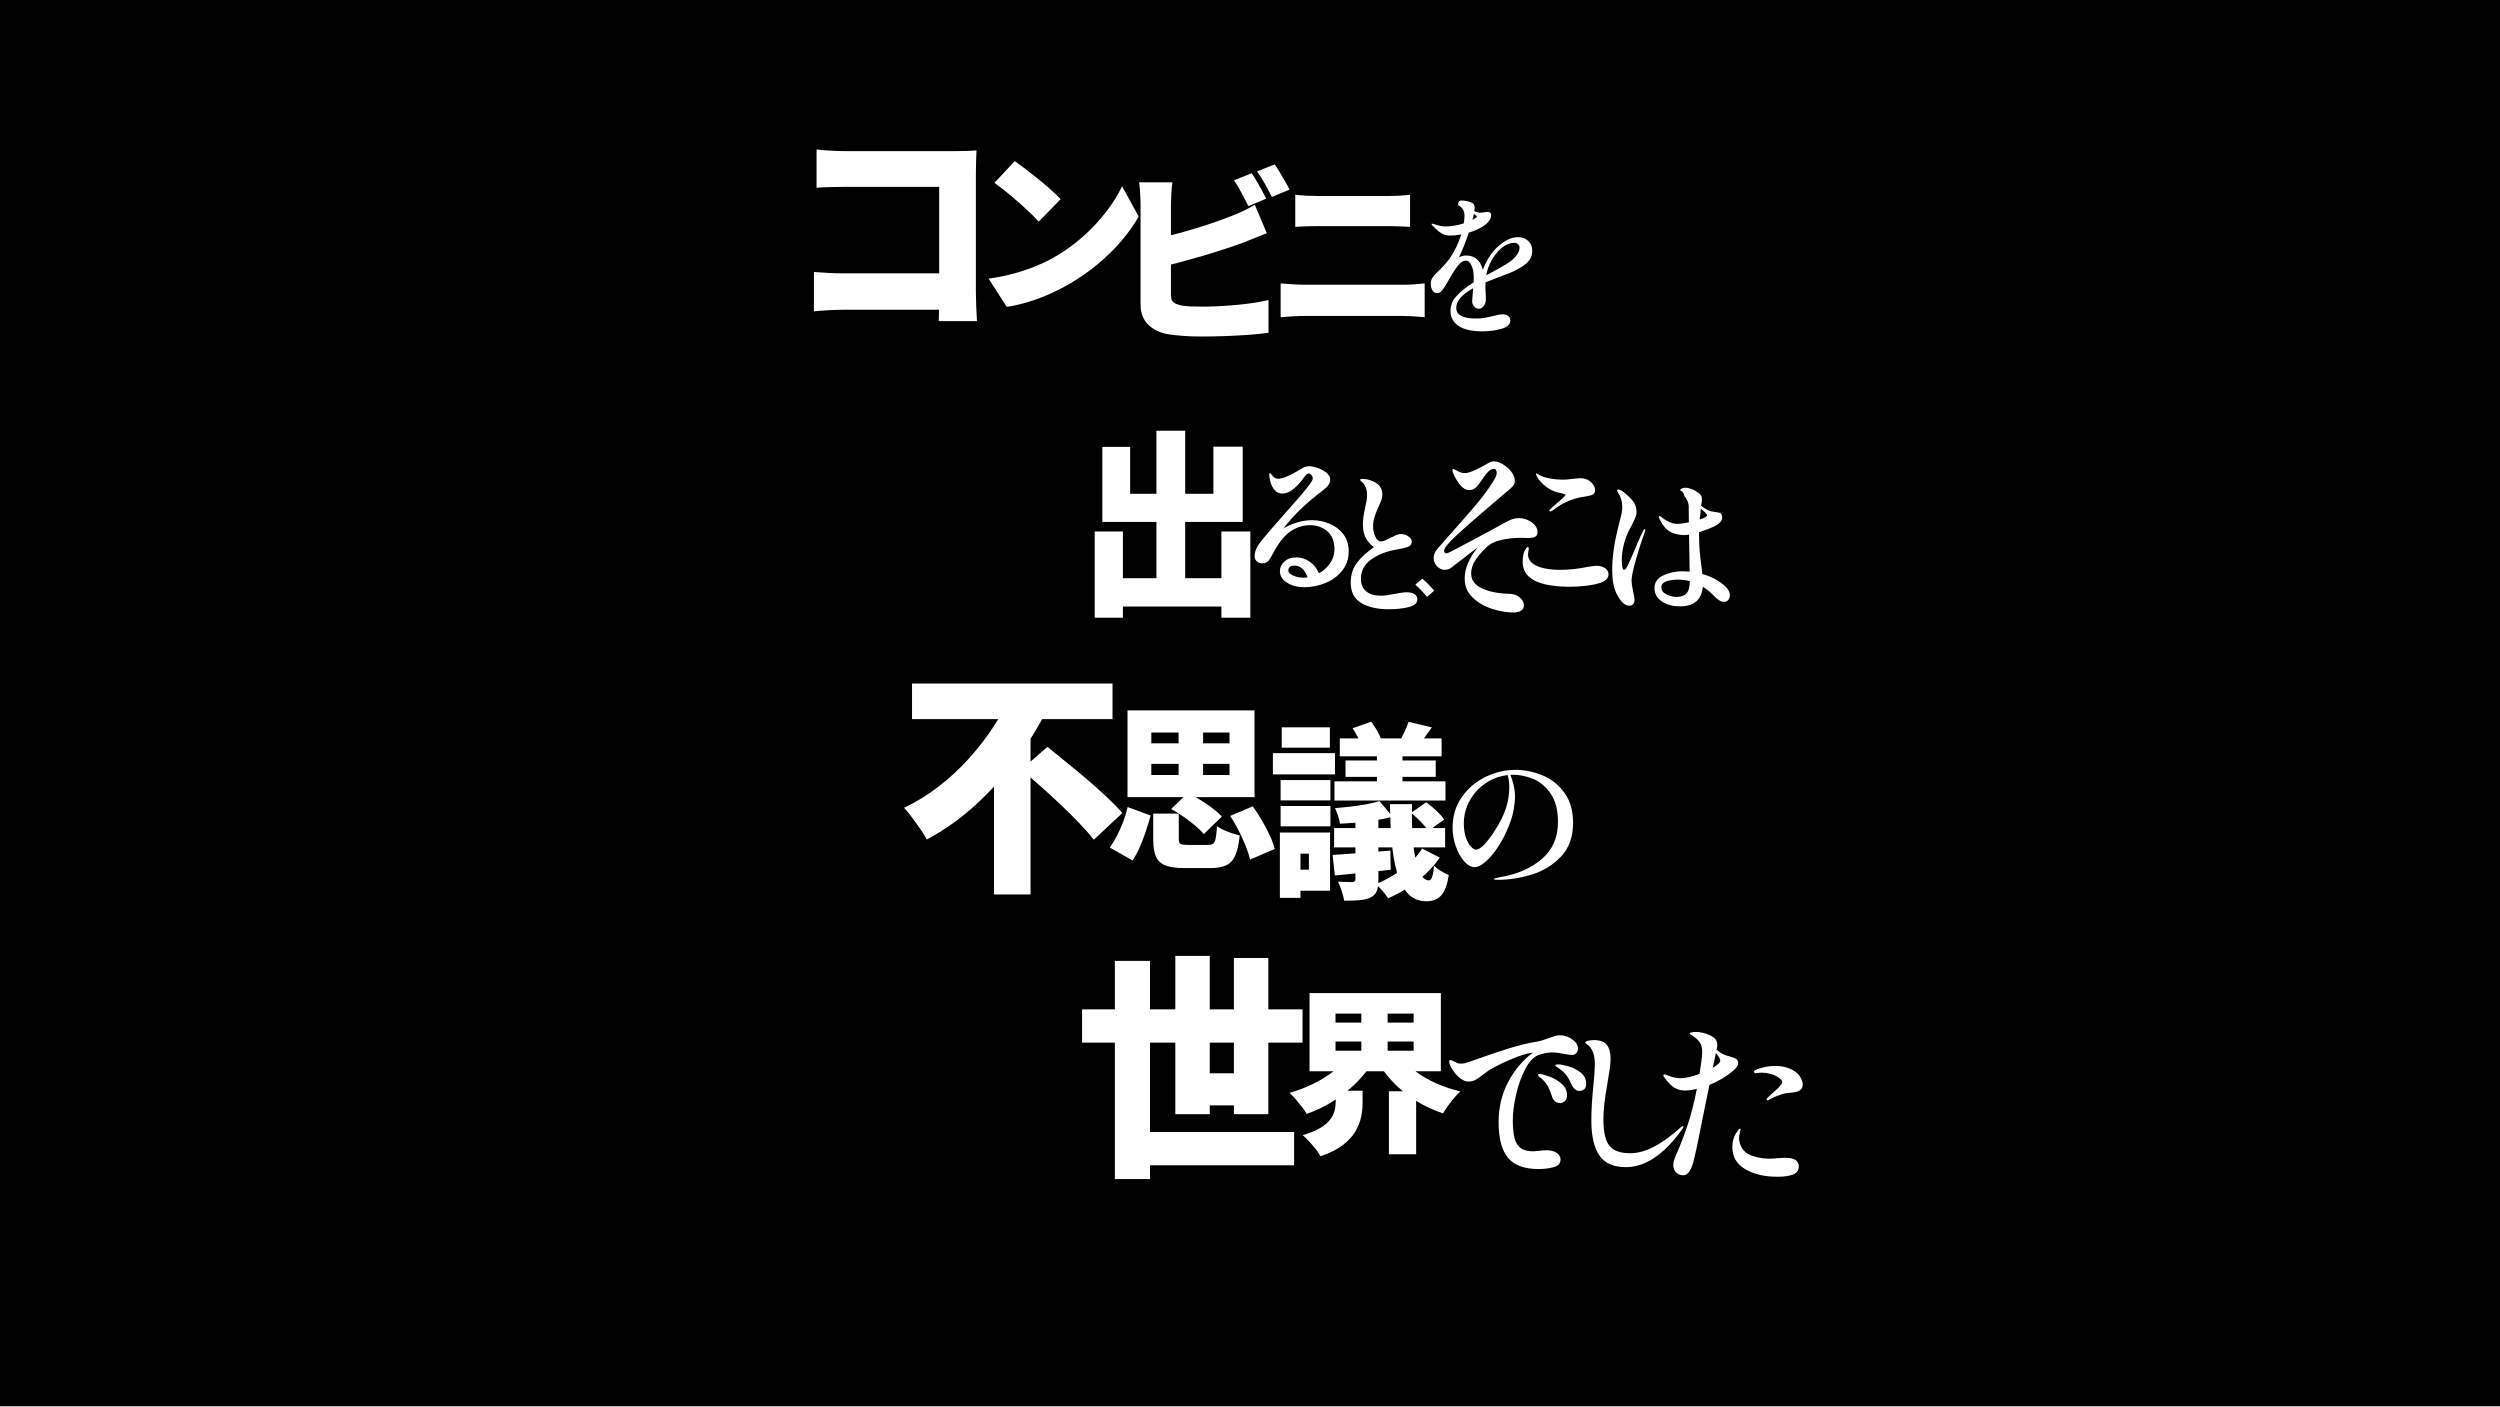
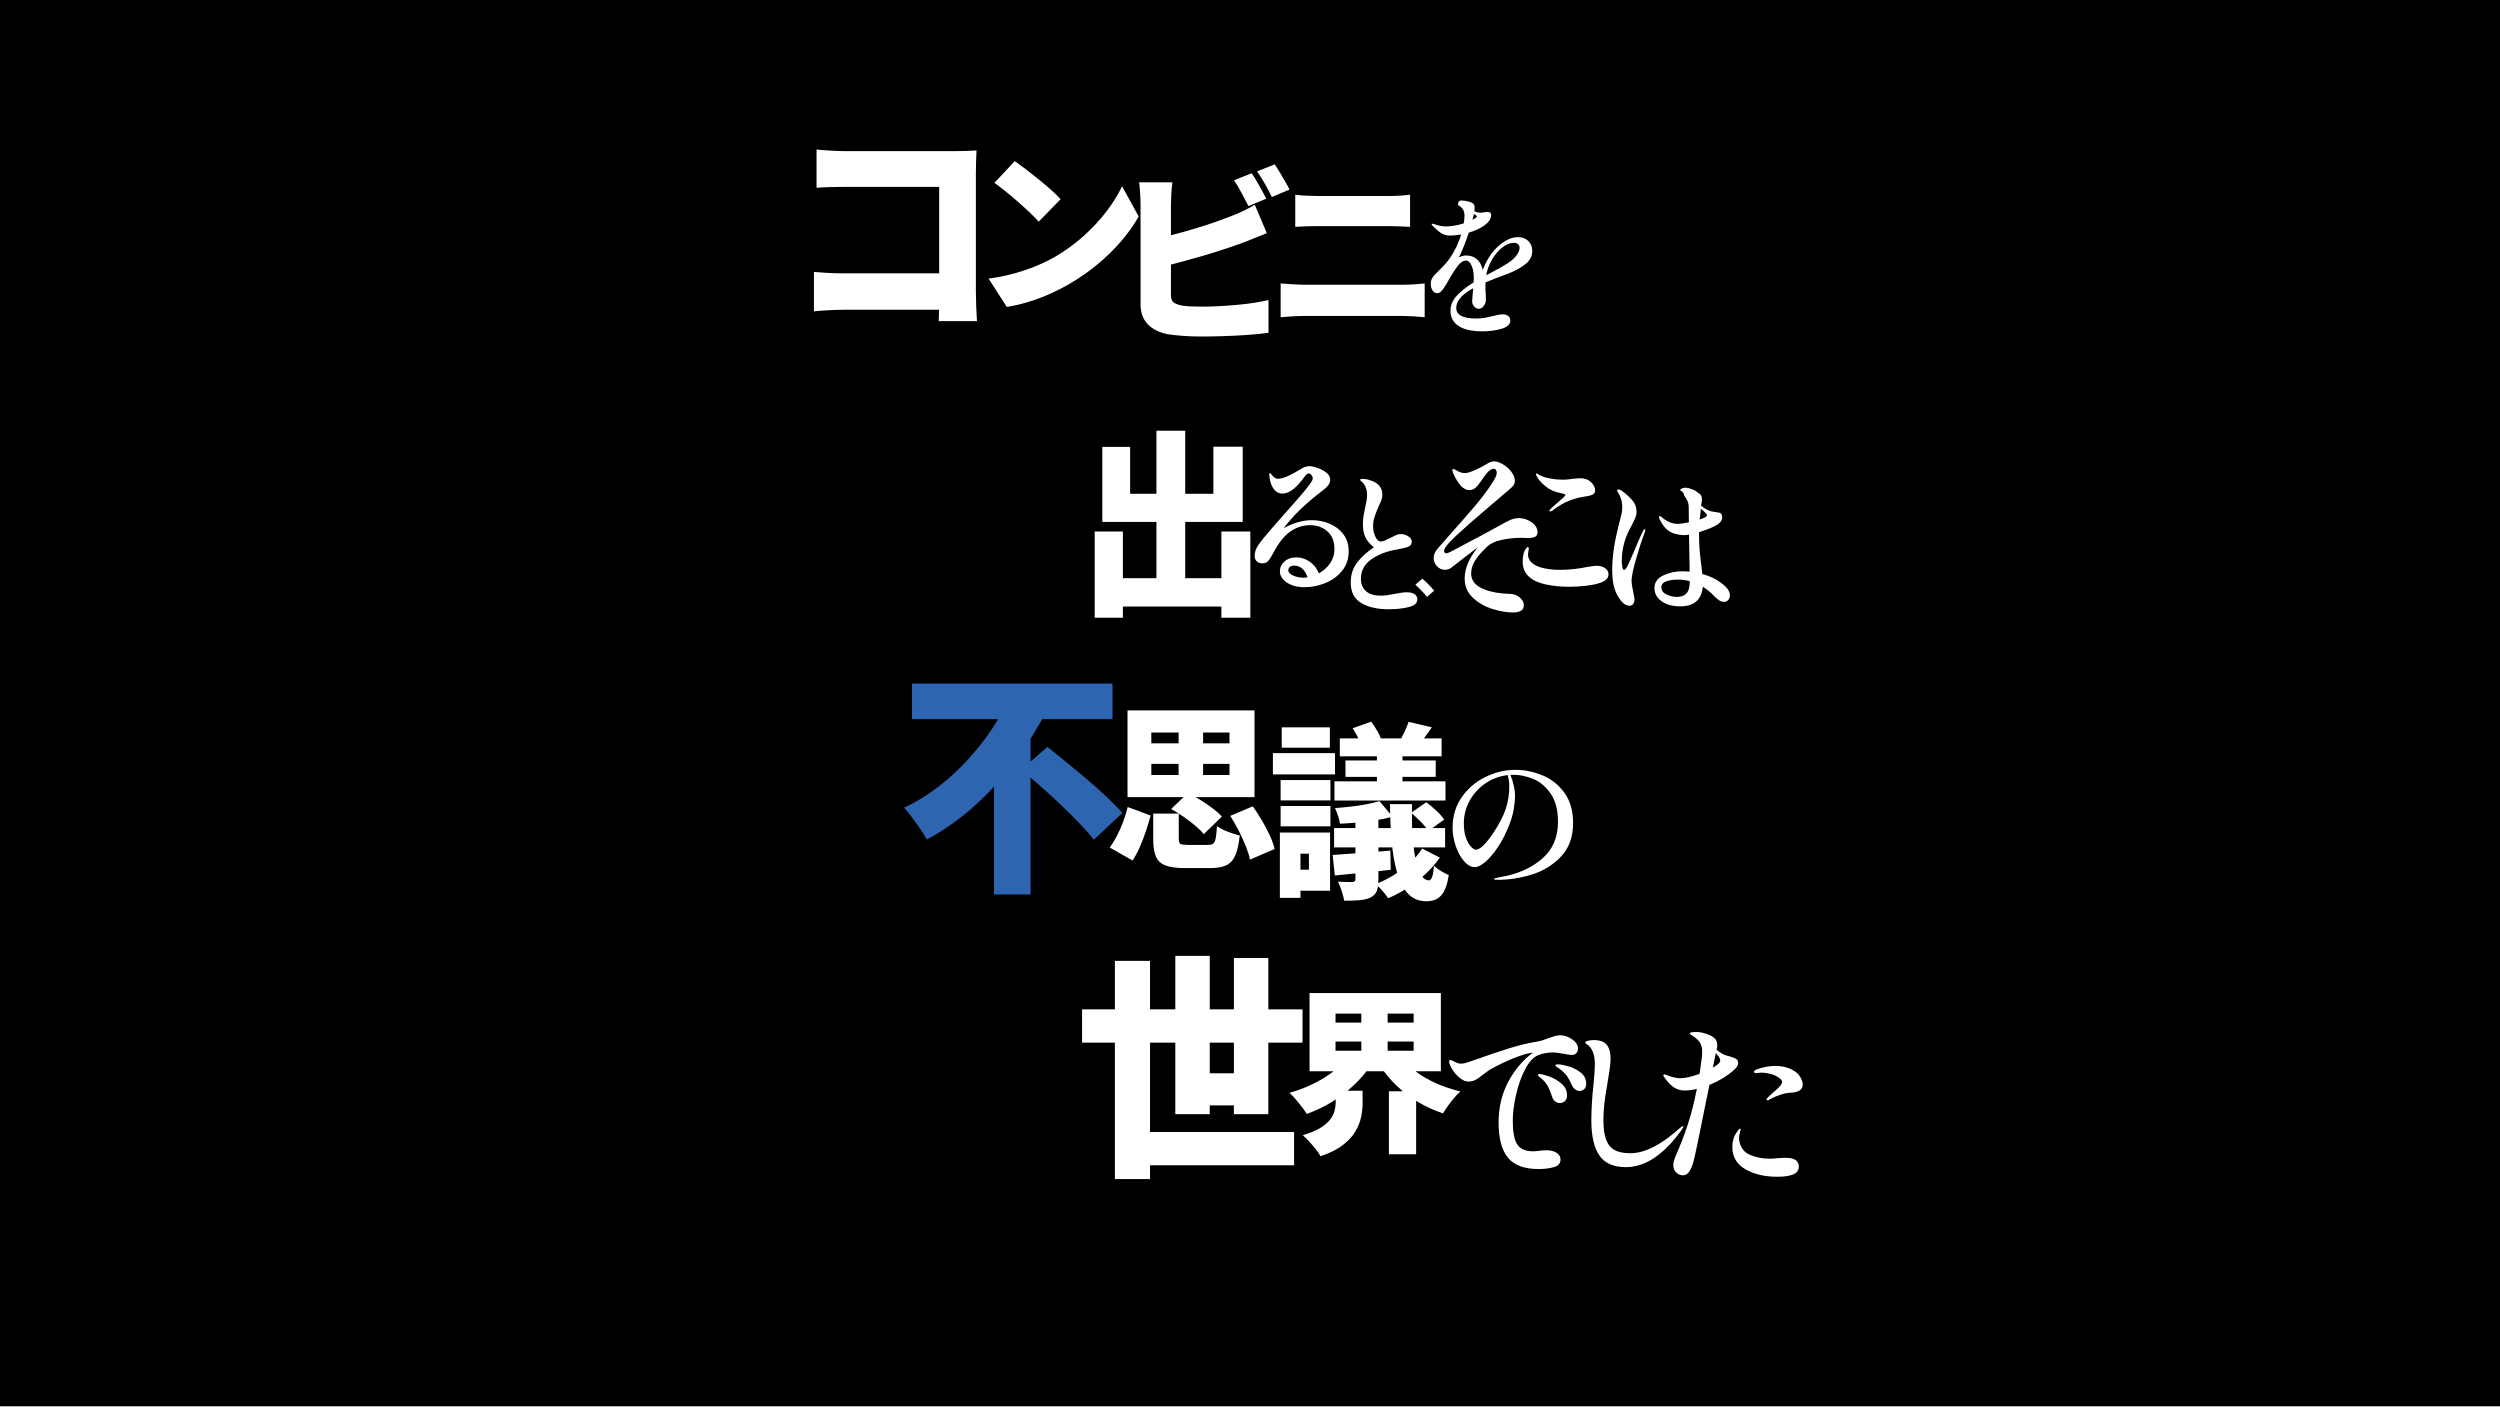
<svg xmlns="http://www.w3.org/2000/svg" width="1200" height="675" viewBox="0 0 1200 675">
  <rect width="100%" height="100%" fill="#000000" />
-   <path d="M148 724Q178 721 215.5 719.0Q253 717 280 717H790Q814 717 844.0 718.0Q874 719 885 720Q884 702 883.0 673.0Q882 644 882 619V100Q882 75 883.5 37.0Q885 -1 887 -30H711Q712 -1 712.5 26.0Q713 53 713 81V560H280Q246 560 208.5 559.0Q171 558 148 556ZM136 186Q165 184 199.0 182.0Q233 180 268 180H811V20H273Q245 20 204.0 18.0Q163 16 136 13Z" fill="#ffffff" transform="matrix(0.1041924 0 0 -0.1092436 376.5212 150.8695)" />
-   <path d="M249 776Q275 758 310.0 731.5Q345 705 382.5 674.5Q420 644 453.5 614.5Q487 585 509 561L385 434Q365 456 334.0 485.5Q303 515 267.0 546.5Q231 578 196.0 606.0Q161 634 134 653ZM101 112Q175 122 241.5 140.0Q308 158 367.0 182.0Q426 206 475 234Q565 286 639.0 352.5Q713 419 768.5 491.5Q824 564 857 634L951 463Q911 392 852.0 323.5Q793 255 719.5 194.0Q646 133 562 84Q511 54 452.0 27.5Q393 1 330.0 -18.5Q267 -38 204 -48Z" fill="#ffffff" transform="matrix(0.0847373 0 0 -0.08494 465.9728 143.2452)" />
-   <path d="M744 825Q757 807 771.5 781.5Q786 756 799.5 731.0Q813 706 822 688L727 648Q711 679 690.5 718.5Q670 758 650 787ZM867 873Q880 854 895.0 828.5Q910 803 924.0 778.5Q938 754 946 737L852 697Q837 728 815.0 767.5Q793 807 773 835ZM322 776Q318 751 316.0 716.0Q314 681 314 659Q314 643 314.0 606.0Q314 569 314.0 520.0Q314 471 314.0 417.5Q314 364 314.0 314.5Q314 265 314.0 226.0Q314 187 314 168Q314 139 329.0 128.0Q344 117 376 111Q398 108 424.5 107.0Q451 106 482 106Q521 106 569.0 108.5Q617 111 666.5 115.5Q716 120 759.5 127.0Q803 134 834 142V-35Q785 -42 721.5 -46.5Q658 -51 593.0 -53.0Q528 -55 472 -55Q421 -55 376.5 -51.5Q332 -48 299 -43Q230 -30 191.0 10.5Q152 51 152 118Q152 149 152.0 196.0Q152 243 152.0 298.5Q152 354 152.0 410.5Q152 467 152.0 517.0Q152 567 152.0 604.5Q152 642 152 659Q152 670 151.0 691.5Q150 713 148.5 736.0Q147 759 144 776ZM243 474Q293 485 347.0 499.5Q401 514 454.5 530.5Q508 547 555.5 564.0Q603 581 640 596Q669 607 698.0 621.0Q727 635 761 655L825 502Q792 489 757.0 474.5Q722 460 696 450Q653 434 597.5 415.5Q542 397 481.0 379.0Q420 361 359.0 344.5Q298 328 244 316Z" fill="#ffffff" transform="matrix(0.0900474 0 0 -0.0890531 533.7823 156.6251)" />
-   <path d="M165 695Q194 691 230.5 689.5Q267 688 293 688Q317 688 352.5 688.0Q388 688 428.5 688.0Q469 688 511.0 688.0Q553 688 590.5 688.0Q628 688 656.5 688.0Q685 688 699 688Q731 688 763.0 690.0Q795 692 817 695V519Q795 520 760.5 521.5Q726 523 699 523Q685 523 654.5 523.0Q624 523 583.0 523.0Q542 523 498.0 523.0Q454 523 413.0 523.0Q372 523 340.5 523.0Q309 523 294 523Q264 523 228.0 522.0Q192 521 165 519ZM82 209Q114 207 151.0 204.5Q188 202 219 202Q233 202 267.0 202.0Q301 202 347.5 202.0Q394 202 447.0 202.0Q500 202 552.5 202.0Q605 202 651.5 202.0Q698 202 731.5 202.0Q765 202 779 202Q806 202 839.0 204.0Q872 206 900 209V24Q871 27 836.5 29.0Q802 31 779 31Q765 31 731.5 31.0Q698 31 651.5 31.0Q605 31 552.5 31.0Q500 31 447.0 31.0Q394 31 347.5 31.0Q301 31 267.0 31.0Q233 31 219 31Q188 31 150.0 29.0Q112 27 82 24Z" fill="#ffffff" transform="matrix(0.0845151 0 0 -0.0876509 607.7796 154.3744)" />
-   <path d="M535 287Q533 259 535 233Q538 186 537 172Q536 151 522.0 133.5Q508 116 490 116Q472 116 458.0 130.5Q444 145 444 165Q444 173 448 215L451 249Q336 189 336 122Q336 53 470 53Q504 53 527.5 57.0Q551 61 586 69Q626 80 649 80Q674 80 688.5 69.5Q703 59 703 40Q703 3 643.5 -13.5Q584 -30 514 -30Q406 -30 351.5 5.0Q297 40 297 103Q297 156 338.5 199.5Q380 243 454 287Q455 297 455 318Q455 365 439.5 396.5Q424 428 403 428Q374 428 346.5 394.0Q319 360 287 306L272 281Q269 276 256.0 256.5Q243 237 231.5 227.0Q220 217 208 217Q187 217 175.0 235.0Q163 253 163 278Q163 297 172.0 313.0Q181 329 201 347L217 362Q266 407 292 443Q341 510 370 597Q324 590 294 590Q259 590 233.0 606.0Q207 622 172 657Q168 663 168 665Q168 667 173 667Q177 667 187 664Q229 649 265 649Q285 649 318.5 653.5Q352 658 387 669Q392 699 392 718Q392 761 359 781Q354 783 351.0 786.0Q348 789 348 793Q348 803 354.0 810.0Q360 817 372 817Q391 817 416.5 811.0Q442 805 453 795Q461 787 461 768Q461 762 459 748Q479 738 502 738Q515 738 526 741Q540 743 548 743Q573 743 573 722Q573 702 556.0 681.5Q539 661 508 644Q473 624 421 609Q394 528 354 448Q378 461 402 461Q492 461 516 368Q533 409 551.5 439.0Q570 469 595 496Q626 529 668.5 554.5Q711 580 756 580Q797 580 824.5 555.5Q852 531 852 491Q852 441 807.5 406.5Q763 372 695 346Q598 312 535 287ZM446 692 469 705Q476 709 476 713Q476 717 468 722L456 730ZM540 333 552 339Q643 385 674 404Q717 428 741.5 457.5Q766 487 766 510Q766 525 756.0 534.0Q746 543 726 543Q700 543 669.5 526.5Q639 510 611 478Q585 449 566.0 411.5Q547 374 540 333Z" fill="#ffffff" transform="matrix(0.0707075 0 0 -0.0741406 675.2382 156.8157)" />
-   <path d="M165 103H836V-39H165ZM418 842H569V14H418ZM94 337H242V-95H94ZM759 337H911V-95H759ZM134 761H280V526H717V762H871V385H134Z" fill="#ffffff" transform="matrix(0.0914354 0 0 -0.0957834 516.8637 287.399)" />
-   <path d="M774 213Q774 144 734.5 93.5Q695 43 631.5 16.5Q568 -10 500 -10Q436 -10 392.5 18.5Q349 47 349 90Q349 124 377.0 149.5Q405 175 452 175Q495 175 533.0 148.5Q571 122 590 76Q633 100 659.5 139.0Q686 178 686 225Q686 299 642.0 337.0Q598 375 536 375Q474 375 419.0 339.5Q364 304 316 217Q292 171 278.5 154.5Q265 138 241 138Q220 138 206.5 150.5Q193 163 193 183Q193 217 214.0 249.0Q235 281 293 348Q290 345 368 434Q487 567 526 619Q530 625 537.5 635.0Q545 645 548.5 652.5Q552 660 552 666Q552 676 544.0 686.0Q536 696 527 696Q516 696 502 677Q427 571 365 571Q334 571 313.0 597.0Q292 623 285 671Q283 682 283 689Q283 693 284.0 695.5Q285 698 287 698Q291 698 301 685Q317 663 337 663Q381 663 476 722Q504 741 530 741Q552 741 583.0 730.0Q614 719 637.0 700.0Q660 681 660 657Q660 640 648.0 623.5Q636 607 612 589Q460 474 372 356Q462 406 547 406Q603 406 655.0 384.5Q707 363 740.5 319.5Q774 276 774 213ZM520 51Q495 124 437 124Q419 124 410.0 115.5Q401 107 401 95Q401 75 431.5 62.0Q462 49 495 49Q504 49 520 51Z" fill="#ffffff" transform="matrix(0.0777032 0 0 -0.0773323 587.2301 281.0833)" />
-   <path d="M290 145Q290 219 330.0 272.5Q370 326 440 373Q402 404 385.5 437.5Q369 471 369 523Q369 551 373.0 575.0Q377 599 384 633Q389 653 392.5 674.0Q396 695 396 713Q396 759 371 789Q365 795 358.0 801.0Q351 807 351 809Q351 813 355.0 814.5Q359 816 368 816Q379 816 393.0 813.5Q407 811 416 807Q495 783 495 715Q495 698 490.0 682.5Q485 667 474 644L465 624Q451 591 443.0 565.0Q435 539 435 508Q435 474 449.5 442.5Q464 411 484 411Q497 411 511.5 417.0Q526 423 549 435Q572 447 586.5 453.0Q601 459 613 459Q641 459 663.5 444.0Q686 429 686 410Q686 387 664.5 377.5Q643 368 590 359Q491 343 423.5 295.0Q356 247 356 169Q356 119 388.5 89.5Q421 60 486 60Q520 60 578 72Q628 82 652 82Q686 82 704.0 70.0Q722 58 722 35Q722 0 666.0 -14.0Q610 -28 535 -28Q428 -28 359.0 12.0Q290 52 290 145Z" fill="#ffffff" transform="matrix(0.0739935 0 0 -0.0741406 626.8925 290.3688)" />
-   <path d="M245 -76Q216 -40 179.5 -1.0Q143 38 105.5 75.5Q68 113 33 143L160 252Q195 223 236.5 183.0Q278 143 315.0 103.0Q352 63 374 35Z" fill="#ffffff" transform="matrix(0.0265211 0 0 -0.0266528 678.4879 284.4682)" />
-   <path d="M371 151Q371 194 391.5 238.5Q412 283 449 324L415 300Q396 286 355.5 257.0Q315 228 301 217Q280 199 255 199Q228 199 208.5 219.0Q189 239 189 264Q189 293 215 319Q221 326 280 389Q370 484 432.0 553.0Q494 622 535 683Q559 718 559 735Q559 745 554.5 751.5Q550 758 542 758Q525 758 505 738Q493 726 473 698Q452 668 436.0 654.0Q420 640 397 640Q348 640 303 734Q299 743 299 750Q299 757 304 757Q307 757 325 748Q348 734 373 734Q393 734 435.0 752.0Q477 770 509 789Q527 799 543 799Q565 799 594.5 783.0Q624 767 644.5 741.5Q665 716 665 691Q665 676 656.0 665.0Q647 654 625 637L606 622Q587 606 565.0 589.0Q543 572 524 556Q399 456 324.5 391.0Q250 326 250 304Q250 298 254.0 294.0Q258 290 264 290Q269 290 285.5 297.5Q302 305 319 314L361 335Q454 381 549 430Q607 461 634.0 473.0Q661 485 689 485Q729 485 763.5 462.0Q798 439 798 407Q798 389 784.0 382.0Q770 375 742 375L698 376Q645 376 587.0 364.5Q529 353 497 322Q453 282 431.0 248.5Q409 215 409 179Q409 129 461.0 102.0Q513 75 596 68L640 66Q673 64 695.5 44.5Q718 25 718 4Q718 -19 700.0 -28.0Q682 -37 655 -37Q600 -37 533.5 -17.5Q467 2 419.0 44.5Q371 87 371 151Z" fill="#ffffff" transform="matrix(0.0818782 0 0 -0.0867783 672.6709 290.7831)" />
-   <path d="M401 470Q401 474 407 480Q423 496 451 519Q501 561 501 567Q501 570 492.0 573.0Q483 576 472.5 578.5Q462 581 452 583Q410 594 380.0 618.0Q350 642 332 666Q318 687 318 695Q318 700 321 700L327 697Q337 690 351 684Q372 674 410.0 667.5Q448 661 487 661Q511 661 543 666Q581 670 597 670Q613 670 626 665Q649 659 667.0 638.0Q685 617 685 597Q685 578 670.5 570.0Q656 562 620 557Q577 552 525.5 532.5Q474 513 421 472Q413 466 406 466Q401 466 401 470ZM274 65Q235 99 235 158Q235 184 241 208Q247 226 254.5 236.5Q262 247 267 247Q273 247 273 235Q273 231 270.5 220.0Q268 209 268 203Q268 148 343 123Q395 107 468 107Q552 107 643 126Q685 132 693 132Q725 132 746.5 117.5Q768 103 768 80Q768 42 710 25Q679 15 629.0 9.0Q579 3 523 3Q444 3 377.0 17.5Q310 32 274 65Z" fill="#ffffff" transform="matrix(0.0773045 0 0 -0.0781004 712.7133 281.8771)" />
-   <path d="M887 59Q887 42 877.0 29.5Q867 17 850 17Q832 17 816.0 29.0Q800 41 785.5 56.0Q771 71 766 76Q747 93 731 104L715 115Q703 -12 571 -12Q498 -12 452.5 21.0Q407 54 407 106Q407 161 462.5 188.0Q518 215 586 215Q601 215 631 213L627 452L598 449Q580 449 564 452Q517 459 488.5 483.5Q460 508 439 554Q436 560 436 567Q436 573 440 573Q444 573 457 562Q475 546 501.0 534.0Q527 522 555 522Q578 522 626 532Q625 575 625 635Q624 656 615.5 674.0Q607 692 597 703Q594 722 583.5 730.0Q573 738 571 739Q569 744 579.5 750.0Q590 756 603 756Q621 756 645.5 746.5Q670 737 683 724Q712 711 709 673L704 639Q743 609 768 603Q776 601 798 598Q816 596 824.5 592.5Q833 589 836 577Q838 573 838 563Q838 531 788 506Q748 486 691 468V446Q691 391 695.0 345.5Q699 300 707 239Q711 208 712 197Q790 176 847 127Q867 111 877.0 93.5Q887 76 887 59ZM349 484Q349 483 346 471Q317 391 289.0 291.5Q261 192 261 152Q261 133 272 80Q280 42 280 32Q280 15 271.5 3.5Q263 -8 248 -8Q213 -8 182 41Q161 72 149.5 114.5Q138 157 138 226Q138 343 174 492L185 536Q194 571 198.0 590.0Q202 609 202 632Q202 658 195.5 680.0Q189 702 174 727Q173 729 171.0 732.5Q169 736 169 738Q169 741 171.5 743.0Q174 745 177 745Q184 745 198 737Q236 709 264.5 676.5Q293 644 293 600Q293 581 285.0 561.5Q277 542 261 510Q247 485 239 467Q199 377 199 283Q199 262 202.5 243.0Q206 224 214 224Q223 224 236.5 252.0Q250 280 277 344Q282 356 300.0 399.5Q318 443 336 479Q341 488 346 488Q349 488 349 484ZM695 550Q742 566 742 578Q742 587 702 620L699 583Q695 553 695 550ZM632 151Q596 161 556 161Q514 161 482.5 150.0Q451 139 451 111Q451 81 483.5 65.0Q516 49 549 49Q590 49 611.0 72.0Q632 95 632 151Z" fill="#ffffff" transform="matrix(0.0753958 0 0 -0.0741406 763.456 290.1538)" />
-   <path d="M62 790H940V641H62ZM541 430 655 525Q693 495 738.5 460.0Q784 425 830.0 387.5Q876 350 916.0 314.0Q956 278 983 248L858 136Q834 166 796.5 203.5Q759 241 715.0 281.0Q671 321 626.0 359.0Q581 397 541 430ZM489 734 652 677Q595 571 517.0 469.5Q439 368 341.0 282.5Q243 197 127 137Q116 157 98.0 181.5Q80 206 61.5 230.0Q43 254 27 270Q107 306 178.0 358.5Q249 411 308.5 473.5Q368 536 414.0 602.5Q460 669 489 734ZM421 468 581 628V627V-93H421Z" fill="#ffffff" transform="matrix(0.1096098 0 0 -0.1146552 430.9746 418.6794)" />
-   <path d="M279 231H426V88Q426 65 435.5 59.5Q445 54 479 54Q487 54 502.0 54.0Q517 54 535.0 54.0Q553 54 569.5 54.0Q586 54 595 54Q614 54 624.0 61.0Q634 68 638.5 91.0Q643 114 646 160Q661 149 684.0 138.5Q707 128 732.5 120.0Q758 112 777 107Q769 34 751.0 -6.0Q733 -46 698.5 -61.5Q664 -77 607 -77Q598 -77 583.0 -77.0Q568 -77 550.5 -77.0Q533 -77 515.5 -77.0Q498 -77 483.5 -77.0Q469 -77 460 -77Q387 -77 348.0 -61.5Q309 -46 294.0 -10.5Q279 25 279 86ZM382 257 478 347Q512 331 549.5 308.5Q587 286 620.0 261.5Q653 237 674 214L570 115Q552 137 520.5 163.0Q489 189 453.0 213.5Q417 238 382 257ZM722 218 852 272Q879 235 904.5 192.5Q930 150 949.5 108.5Q969 67 978 31L836 -29Q829 5 811.5 47.5Q794 90 771.0 134.5Q748 179 722 218ZM132 268 264 220Q252 177 236.5 131.0Q221 85 202.0 42.5Q183 0 160 -34L29 39Q51 69 70.5 106.0Q90 143 106.0 184.5Q122 226 132 268ZM268 512V449H718V512ZM268 689V628H718V689ZM131 814H862V324H131ZM425 758H566V375H425Z" fill="#ffffff" transform="matrix(0.0833904 0 0 -0.08494 530.2851 410.142)" />
-   <path d="M591 742H730V494H591ZM474 375H599V15Q599 -24 589.5 -45.5Q580 -67 554 -79Q528 -90 493.5 -92.5Q459 -95 413 -95Q409 -72 399.5 -44.0Q390 -16 379 6Q402 5 426.5 4.5Q451 4 458 4Q474 5 474 19ZM763 855 890 826Q869 797 850.5 772.0Q832 747 817 728L718 757Q730 779 743.0 806.0Q756 833 763 855ZM459 821 560 856Q576 835 591.5 809.0Q607 783 614 763L507 725Q502 745 488.0 772.0Q474 799 459 821ZM777 372 859 428Q886 409 914.0 383.5Q942 358 957 336L870 275Q857 297 830.0 324.0Q803 351 777 372ZM350 148Q412 152 494.5 158.0Q577 164 664 171L666 69Q587 61 507.5 53.0Q428 45 362 39ZM605 434 676 351Q634 340 585.0 332.5Q536 325 486.0 320.5Q436 316 390 314Q388 331 379.5 355.5Q371 380 363 397Q405 400 449.5 405.0Q494 410 534.5 417.5Q575 425 605 434ZM389 767H943V672H389ZM420 650H911V563H420ZM360 539H964V437H360ZM358 291H962V188H358ZM662 418H782Q779 294 789.0 203.0Q799 112 820.5 62.5Q842 13 874 13Q885 13 892.0 33.5Q899 54 901 91Q918 75 940.5 62.0Q963 49 982 41Q970 -34 941.5 -66.0Q913 -98 861 -98Q799 -98 760.5 -58.0Q722 -18 701.0 53.0Q680 124 671.5 217.5Q663 311 662 418ZM837 182 933 134Q900 87 854.0 45.5Q808 4 755.5 -28.5Q703 -61 652 -82Q642 -66 622.0 -43.5Q602 -21 585 -7Q633 12 680.5 40.0Q728 68 769.0 104.0Q810 140 837 182ZM67 546H338V438H67ZM73 826H335V718H73ZM67 408H338V300H67ZM25 689H363V576H25ZM133 267H336V-42H133V70H221V155H133ZM63 267H175V-80H63Z" fill="#ffffff" transform="matrix(0.0882253 0 0 -0.0903617 608.7819 423.7542)" />
-   <path d="M891 356Q891 221 812.5 138.5Q734 56 622.5 22.0Q511 -12 402 -12Q377 -12 377 -7Q377 -3 395.0 0.5Q413 4 416 5Q581 32 687.0 122.0Q793 212 793 362Q793 479 744.5 547.5Q696 616 630.0 642.0Q564 668 505 668Q491 668 484 667Q496 641 505.0 602.0Q514 563 514 529Q514 492 505.5 443.0Q497 394 477 345Q446 264 404.0 201.0Q362 138 321.5 104.0Q281 70 254 70Q217 70 183.5 108.5Q150 147 129.5 206.5Q109 266 109 326Q109 438 168.5 523.0Q228 608 322.5 654.0Q417 700 517 700Q605 700 691.0 665.0Q777 630 834.0 552.5Q891 475 891 356ZM467 666Q388 657 323.0 613.0Q258 569 220.0 500.5Q182 432 182 353Q182 298 196.0 259.5Q210 221 229.0 202.0Q248 183 260 183Q283 183 316.0 218.0Q349 253 380 302Q432 381 454.5 449.0Q477 517 477 592Q477 628 467 666Z" fill="#ffffff" transform="matrix(0.0739663 0 0 -0.0741406 689.178 421.4238)" />
-   <path d="M31 619H972V479H31ZM247 103H936V-37H247ZM489 350H742V215H489ZM171 823H321V-95H171ZM429 844H576V178H429ZM679 835H826V178H679Z" fill="#ffffff" transform="matrix(0.1124576 0 0 -0.1140899 515.908 555.1137)" />
-   <path d="M283 546V494H719V546ZM283 704V653H719V704ZM138 820H871V378H138ZM653 454Q685 411 734.5 374.0Q784 337 847.0 309.0Q910 281 980 264Q964 250 945.5 228.0Q927 206 910.5 182.5Q894 159 883 140Q809 165 743.5 204.5Q678 244 624.5 296.0Q571 348 531 410ZM348 455 476 406Q436 347 381.0 295.5Q326 244 260.5 203.5Q195 163 122 137Q112 155 95.0 177.0Q78 199 60.0 220.5Q42 242 26 256Q93 275 155.0 305.5Q217 336 267.0 374.0Q317 412 348 455ZM284 268H434V195Q434 159 425.5 118.0Q417 77 393.0 36.5Q369 -4 322.5 -40.0Q276 -76 199 -102Q190 -84 172.5 -62.0Q155 -40 135.5 -18.5Q116 3 100 17Q161 35 197.5 57.5Q234 80 252.5 104.5Q271 129 277.5 154.0Q284 179 284 201ZM427 762H574V438H427ZM581 265H733V-91H581Z" fill="#ffffff" transform="matrix(0.0859911 0 0 -0.08494 616.7135 546.3196)" />
-   <path d="M846 667Q846 651 836.0 641.0Q826 631 811 631Q798 631 764 637Q724 645 697 645Q658 645 616 631Q572 615 537.5 552.5Q503 490 484.0 410.5Q465 331 465 269Q465 204 476.5 167.0Q488 130 514.0 114.0Q540 98 585 98L612 100Q642 104 660 104Q699 104 721.5 89.5Q744 75 744 53Q744 20 703.0 10.0Q662 0 616 0Q491 0 436.5 63.0Q382 126 382 258Q382 383 439.0 483.5Q496 584 583 644Q579 644 569 642Q532 637 463.5 610.5Q395 584 328 548Q307 534 289 521Q265 502 246.5 493.0Q228 484 205 484Q183 484 160.0 500.5Q137 517 119.5 540.0Q102 563 96 581Q93 586 93 594Q93 603 101 603Q106 603 113 599Q127 592 138.0 587.5Q149 583 163 583Q171 583 183 585Q189 586 211.5 593.5Q234 601 253 607Q356 642 444.5 668.0Q533 694 608 705Q630 708 674 724Q691 730 708.5 735.0Q726 740 741 740Q778 740 812.0 717.5Q846 695 846 667ZM810 464Q795 497 781.5 515.0Q768 533 739 554Q735 557 724.5 563.0Q714 569 714 574Q714 579 729 579Q750 579 789.5 568.5Q829 558 861.5 534.0Q894 510 894 472Q894 451 882.0 441.5Q870 432 854 432Q842 432 830.0 440.5Q818 449 810 464ZM695 399Q684 433 670.5 457.0Q657 481 632 501Q629 503 620.5 509.5Q612 516 612 521Q612 523 614.5 524.5Q617 526 620 526Q635 526 675.0 513.0Q715 500 748.5 473.5Q782 447 782 408Q782 386 769.0 375.5Q756 365 740 365Q726 365 713.5 373.5Q701 382 695 399Z" fill="#ffffff" transform="matrix(0.0821269 0 0 -0.0867783 687.9513 561.1421)" />
-   <path d="M259 263Q259 360 273 482Q282 565 282 606Q282 651 268.5 682.5Q255 714 229 729Q228 730 223.5 733.0Q219 736 219 739Q219 746 238.0 750.0Q257 754 274 754Q336 754 360.5 724.5Q385 695 385 640Q385 614 378.0 569.0Q371 524 362 476Q338 356 338 267Q338 191 355.5 146.5Q373 102 411.0 82.5Q449 63 514 63Q657 63 840 218Q855 229 859 229Q862 229 862 226Q862 221 850 205Q675 -22 485 -22Q364 -22 311.5 49.5Q259 121 259 263Z" fill="#ffffff" transform="matrix(0.0733107 0 0 -0.0785991 744.8556 558.5007)" />
-   <path d="M328 490 311 409Q248 97 236 59Q225 24 211.5 7.0Q198 -10 179 -10Q157 -10 140.5 5.5Q124 21 124 47Q124 67 140 103Q177 185 206.0 271.5Q235 358 257 468Q221 459 188 459Q157 459 130.5 474.5Q104 490 74 531Q68 539 68 543Q68 548 74 548Q79 548 88 544Q131 527 164 527Q186 527 212 533Q234 538 272 551Q281 608 286 649L287 674Q287 707 272.0 727.5Q257 748 224 767Q217 771 217 775Q217 779 228.5 781.0Q240 783 254 783Q269 783 289.0 778.5Q309 774 325 767Q345 759 358.5 746.5Q372 734 372 709Q372 696 368 685Q380 673 401 662Q414 655 426.0 652.0Q438 649 441 648Q467 641 478.5 633.5Q490 626 490 611Q490 591 460 567Q405 521 328 490ZM347 585Q389 609 389 624Q389 633 383.0 642.0Q377 651 364 666Q357 635 347 585ZM854 491Q854 472 838.5 461.0Q823 450 797 448Q792 447 772.0 445.5Q752 444 733 437Q716 432 696.0 423.5Q676 415 667 409Q660 405 655 405Q650 405 650 409Q650 413 655 418Q659 422 679 441Q683 444 700.5 459.0Q718 474 728.0 486.0Q738 498 738 506Q738 517 723 527Q701 544 672.5 551.0Q644 558 622 558Q613 558 604.0 556.5Q595 555 592 555Q579 555 579 563Q579 568 592 575Q649 595 697 595Q759 595 803 569Q828 555 841.0 532.5Q854 510 854 491ZM825 63Q832 52 832 40Q832 7 800.0 -5.5Q768 -18 711 -18Q602 -18 529.5 24.0Q457 66 457 146Q457 168 462.0 186.5Q467 205 474 216Q482 229 489.0 238.5Q496 248 501 248Q504 248 504 243Q504 240 500.5 229.0Q497 218 496 211Q495 206 495 196Q495 176 504.5 153.5Q514 131 535 115Q553 102 589.0 92.0Q625 82 670 82Q688 82 715 85L755 87Q810 87 825 63Z" fill="#ffffff" transform="matrix(0.0851155 0 0 -0.0867783 792.6173 563.2768)" />
+   <path data-start="0" data-end="1" d="M148 724Q178 721 215.5 719.0Q253 717 280 717H790Q814 717 844.0 718.0Q874 719 885 720Q884 702 883.0 673.0Q882 644 882 619V100Q882 75 883.5 37.0Q885 -1 887 -30H711Q712 -1 712.5 26.0Q713 53 713 81V560H280Q246 560 208.5 559.0Q171 558 148 556ZM136 186Q165 184 199.0 182.0Q233 180 268 180H811V20H273Q245 20 204.0 18.0Q163 16 136 13Z" fill="#ffffff" transform="matrix(0.1041924 0 0 -0.1092436 376.5212 150.8695)" />
+   <path data-start="1" data-end="2" d="M249 776Q275 758 310.0 731.5Q345 705 382.5 674.5Q420 644 453.5 614.5Q487 585 509 561L385 434Q365 456 334.0 485.5Q303 515 267.0 546.5Q231 578 196.0 606.0Q161 634 134 653ZM101 112Q175 122 241.5 140.0Q308 158 367.0 182.0Q426 206 475 234Q565 286 639.0 352.5Q713 419 768.5 491.5Q824 564 857 634L951 463Q911 392 852.0 323.5Q793 255 719.5 194.0Q646 133 562 84Q511 54 452.0 27.5Q393 1 330.0 -18.5Q267 -38 204 -48Z" fill="#ffffff" transform="matrix(0.0847373 0 0 -0.08494 465.9728 143.2452)" />
+   <path data-start="2" data-end="3" d="M744 825Q757 807 771.5 781.5Q786 756 799.5 731.0Q813 706 822 688L727 648Q711 679 690.5 718.5Q670 758 650 787ZM867 873Q880 854 895.0 828.5Q910 803 924.0 778.5Q938 754 946 737L852 697Q837 728 815.0 767.5Q793 807 773 835ZM322 776Q318 751 316.0 716.0Q314 681 314 659Q314 643 314.0 606.0Q314 569 314.0 520.0Q314 471 314.0 417.5Q314 364 314.0 314.5Q314 265 314.0 226.0Q314 187 314 168Q314 139 329.0 128.0Q344 117 376 111Q398 108 424.5 107.0Q451 106 482 106Q521 106 569.0 108.5Q617 111 666.5 115.5Q716 120 759.5 127.0Q803 134 834 142V-35Q785 -42 721.5 -46.5Q658 -51 593.0 -53.0Q528 -55 472 -55Q421 -55 376.5 -51.5Q332 -48 299 -43Q230 -30 191.0 10.5Q152 51 152 118Q152 149 152.0 196.0Q152 243 152.0 298.5Q152 354 152.0 410.5Q152 467 152.0 517.0Q152 567 152.0 604.5Q152 642 152 659Q152 670 151.0 691.5Q150 713 148.5 736.0Q147 759 144 776ZM243 474Q293 485 347.0 499.5Q401 514 454.5 530.5Q508 547 555.5 564.0Q603 581 640 596Q669 607 698.0 621.0Q727 635 761 655L825 502Q792 489 757.0 474.5Q722 460 696 450Q653 434 597.5 415.5Q542 397 481.0 379.0Q420 361 359.0 344.5Q298 328 244 316Z" fill="#ffffff" transform="matrix(0.0900474 0 0 -0.0890531 533.7823 156.6251)" />
+   <path data-start="3" data-end="4" d="M165 695Q194 691 230.5 689.5Q267 688 293 688Q317 688 352.5 688.0Q388 688 428.5 688.0Q469 688 511.0 688.0Q553 688 590.5 688.0Q628 688 656.5 688.0Q685 688 699 688Q731 688 763.0 690.0Q795 692 817 695V519Q795 520 760.5 521.5Q726 523 699 523Q685 523 654.5 523.0Q624 523 583.0 523.0Q542 523 498.0 523.0Q454 523 413.0 523.0Q372 523 340.5 523.0Q309 523 294 523Q264 523 228.0 522.0Q192 521 165 519ZM82 209Q114 207 151.0 204.5Q188 202 219 202Q233 202 267.0 202.0Q301 202 347.5 202.0Q394 202 447.0 202.0Q500 202 552.5 202.0Q605 202 651.5 202.0Q698 202 731.5 202.0Q765 202 779 202Q806 202 839.0 204.0Q872 206 900 209V24Q871 27 836.5 29.0Q802 31 779 31Q765 31 731.5 31.0Q698 31 651.5 31.0Q605 31 552.5 31.0Q500 31 447.0 31.0Q394 31 347.5 31.0Q301 31 267.0 31.0Q233 31 219 31Q188 31 150.0 29.0Q112 27 82 24Z" fill="#ffffff" transform="matrix(0.0845151 0 0 -0.0876509 607.7796 154.3744)" />
+   <path data-start="4" data-end="5" d="M535 287Q533 259 535 233Q538 186 537 172Q536 151 522.0 133.5Q508 116 490 116Q472 116 458.0 130.5Q444 145 444 165Q444 173 448 215L451 249Q336 189 336 122Q336 53 470 53Q504 53 527.5 57.0Q551 61 586 69Q626 80 649 80Q674 80 688.5 69.5Q703 59 703 40Q703 3 643.5 -13.5Q584 -30 514 -30Q406 -30 351.5 5.0Q297 40 297 103Q297 156 338.5 199.5Q380 243 454 287Q455 297 455 318Q455 365 439.5 396.5Q424 428 403 428Q374 428 346.5 394.0Q319 360 287 306L272 281Q269 276 256.0 256.5Q243 237 231.5 227.0Q220 217 208 217Q187 217 175.0 235.0Q163 253 163 278Q163 297 172.0 313.0Q181 329 201 347L217 362Q266 407 292 443Q341 510 370 597Q324 590 294 590Q259 590 233.0 606.0Q207 622 172 657Q168 663 168 665Q168 667 173 667Q177 667 187 664Q229 649 265 649Q285 649 318.5 653.5Q352 658 387 669Q392 699 392 718Q392 761 359 781Q354 783 351.0 786.0Q348 789 348 793Q348 803 354.0 810.0Q360 817 372 817Q391 817 416.5 811.0Q442 805 453 795Q461 787 461 768Q461 762 459 748Q479 738 502 738Q515 738 526 741Q540 743 548 743Q573 743 573 722Q573 702 556.0 681.5Q539 661 508 644Q473 624 421 609Q394 528 354 448Q378 461 402 461Q492 461 516 368Q533 409 551.5 439.0Q570 469 595 496Q626 529 668.5 554.5Q711 580 756 580Q797 580 824.5 555.5Q852 531 852 491Q852 441 807.5 406.5Q763 372 695 346Q598 312 535 287ZM446 692 469 705Q476 709 476 713Q476 717 468 722L456 730ZM540 333 552 339Q643 385 674 404Q717 428 741.5 457.5Q766 487 766 510Q766 525 756.0 534.0Q746 543 726 543Q700 543 669.5 526.5Q639 510 611 478Q585 449 566.0 411.5Q547 374 540 333Z" fill="#ffffff" transform="matrix(0.0707075 0 0 -0.0741406 675.2382 156.8157)" />
+   <path data-start="5" data-end="6" d="M165 103H836V-39H165ZM418 842H569V14H418ZM94 337H242V-95H94ZM759 337H911V-95H759ZM134 761H280V526H717V762H871V385H134Z" fill="#ffffff" transform="matrix(0.0914354 0 0 -0.0957834 516.8637 287.399)" />
+   <path data-start="6" data-end="7" d="M774 213Q774 144 734.5 93.5Q695 43 631.5 16.5Q568 -10 500 -10Q436 -10 392.5 18.5Q349 47 349 90Q349 124 377.0 149.5Q405 175 452 175Q495 175 533.0 148.5Q571 122 590 76Q633 100 659.5 139.0Q686 178 686 225Q686 299 642.0 337.0Q598 375 536 375Q474 375 419.0 339.5Q364 304 316 217Q292 171 278.5 154.5Q265 138 241 138Q220 138 206.5 150.5Q193 163 193 183Q193 217 214.0 249.0Q235 281 293 348Q290 345 368 434Q487 567 526 619Q530 625 537.5 635.0Q545 645 548.5 652.5Q552 660 552 666Q552 676 544.0 686.0Q536 696 527 696Q516 696 502 677Q427 571 365 571Q334 571 313.0 597.0Q292 623 285 671Q283 682 283 689Q283 693 284.0 695.5Q285 698 287 698Q291 698 301 685Q317 663 337 663Q381 663 476 722Q504 741 530 741Q552 741 583.0 730.0Q614 719 637.0 700.0Q660 681 660 657Q660 640 648.0 623.5Q636 607 612 589Q460 474 372 356Q462 406 547 406Q603 406 655.0 384.5Q707 363 740.5 319.5Q774 276 774 213ZM520 51Q495 124 437 124Q419 124 410.0 115.5Q401 107 401 95Q401 75 431.5 62.0Q462 49 495 49Q504 49 520 51Z" fill="#ffffff" transform="matrix(0.0777032 0 0 -0.0773323 587.2301 281.0833)" />
+   <path data-start="7" data-end="8" d="M290 145Q290 219 330.0 272.5Q370 326 440 373Q402 404 385.5 437.5Q369 471 369 523Q369 551 373.0 575.0Q377 599 384 633Q389 653 392.5 674.0Q396 695 396 713Q396 759 371 789Q365 795 358.0 801.0Q351 807 351 809Q351 813 355.0 814.5Q359 816 368 816Q379 816 393.0 813.5Q407 811 416 807Q495 783 495 715Q495 698 490.0 682.5Q485 667 474 644L465 624Q451 591 443.0 565.0Q435 539 435 508Q435 474 449.5 442.5Q464 411 484 411Q497 411 511.5 417.0Q526 423 549 435Q572 447 586.5 453.0Q601 459 613 459Q641 459 663.5 444.0Q686 429 686 410Q686 387 664.5 377.5Q643 368 590 359Q491 343 423.5 295.0Q356 247 356 169Q356 119 388.5 89.5Q421 60 486 60Q520 60 578 72Q628 82 652 82Q686 82 704.0 70.0Q722 58 722 35Q722 0 666.0 -14.0Q610 -28 535 -28Q428 -28 359.0 12.0Q290 52 290 145Z" fill="#ffffff" transform="matrix(0.0739935 0 0 -0.0741406 626.8925 290.3688)" />
+   <path data-start="8" data-end="9" d="M245 -76Q216 -40 179.5 -1.0Q143 38 105.5 75.5Q68 113 33 143L160 252Q195 223 236.5 183.0Q278 143 315.0 103.0Q352 63 374 35Z" fill="#ffffff" transform="matrix(0.0265211 0 0 -0.0266528 678.4879 284.4682)" />
+   <path data-start="9" data-end="10" d="M371 151Q371 194 391.5 238.5Q412 283 449 324L415 300Q396 286 355.5 257.0Q315 228 301 217Q280 199 255 199Q228 199 208.5 219.0Q189 239 189 264Q189 293 215 319Q221 326 280 389Q370 484 432.0 553.0Q494 622 535 683Q559 718 559 735Q559 745 554.5 751.5Q550 758 542 758Q525 758 505 738Q493 726 473 698Q452 668 436.0 654.0Q420 640 397 640Q348 640 303 734Q299 743 299 750Q299 757 304 757Q307 757 325 748Q348 734 373 734Q393 734 435.0 752.0Q477 770 509 789Q527 799 543 799Q565 799 594.5 783.0Q624 767 644.5 741.5Q665 716 665 691Q665 676 656.0 665.0Q647 654 625 637L606 622Q587 606 565.0 589.0Q543 572 524 556Q399 456 324.5 391.0Q250 326 250 304Q250 298 254.0 294.0Q258 290 264 290Q269 290 285.5 297.5Q302 305 319 314L361 335Q454 381 549 430Q607 461 634.0 473.0Q661 485 689 485Q729 485 763.5 462.0Q798 439 798 407Q798 389 784.0 382.0Q770 375 742 375L698 376Q645 376 587.0 364.5Q529 353 497 322Q453 282 431.0 248.5Q409 215 409 179Q409 129 461.0 102.0Q513 75 596 68L640 66Q673 64 695.5 44.5Q718 25 718 4Q718 -19 700.0 -28.0Q682 -37 655 -37Q600 -37 533.5 -17.5Q467 2 419.0 44.5Q371 87 371 151Z" fill="#ffffff" transform="matrix(0.0818782 0 0 -0.0867783 672.6709 290.7831)" />
+   <path data-start="10" data-end="11" d="M401 470Q401 474 407 480Q423 496 451 519Q501 561 501 567Q501 570 492.0 573.0Q483 576 472.5 578.5Q462 581 452 583Q410 594 380.0 618.0Q350 642 332 666Q318 687 318 695Q318 700 321 700L327 697Q337 690 351 684Q372 674 410.0 667.5Q448 661 487 661Q511 661 543 666Q581 670 597 670Q613 670 626 665Q649 659 667.0 638.0Q685 617 685 597Q685 578 670.5 570.0Q656 562 620 557Q577 552 525.5 532.5Q474 513 421 472Q413 466 406 466Q401 466 401 470ZM274 65Q235 99 235 158Q235 184 241 208Q247 226 254.5 236.5Q262 247 267 247Q273 247 273 235Q273 231 270.5 220.0Q268 209 268 203Q268 148 343 123Q395 107 468 107Q552 107 643 126Q685 132 693 132Q725 132 746.5 117.5Q768 103 768 80Q768 42 710 25Q679 15 629.0 9.0Q579 3 523 3Q444 3 377.0 17.5Q310 32 274 65Z" fill="#ffffff" transform="matrix(0.0773045 0 0 -0.0781004 712.7133 281.8771)" />
+   <path data-start="11" data-end="12" d="M887 59Q887 42 877.0 29.5Q867 17 850 17Q832 17 816.0 29.0Q800 41 785.5 56.0Q771 71 766 76Q747 93 731 104L715 115Q703 -12 571 -12Q498 -12 452.5 21.0Q407 54 407 106Q407 161 462.5 188.0Q518 215 586 215Q601 215 631 213L627 452L598 449Q580 449 564 452Q517 459 488.5 483.5Q460 508 439 554Q436 560 436 567Q436 573 440 573Q444 573 457 562Q475 546 501.0 534.0Q527 522 555 522Q578 522 626 532Q625 575 625 635Q624 656 615.5 674.0Q607 692 597 703Q594 722 583.5 730.0Q573 738 571 739Q569 744 579.5 750.0Q590 756 603 756Q621 756 645.5 746.5Q670 737 683 724Q712 711 709 673L704 639Q743 609 768 603Q776 601 798 598Q816 596 824.5 592.5Q833 589 836 577Q838 573 838 563Q838 531 788 506Q748 486 691 468V446Q691 391 695.0 345.5Q699 300 707 239Q711 208 712 197Q790 176 847 127Q867 111 877.0 93.5Q887 76 887 59ZM349 484Q349 483 346 471Q317 391 289.0 291.5Q261 192 261 152Q261 133 272 80Q280 42 280 32Q280 15 271.5 3.5Q263 -8 248 -8Q213 -8 182 41Q161 72 149.5 114.5Q138 157 138 226Q138 343 174 492L185 536Q194 571 198.0 590.0Q202 609 202 632Q202 658 195.5 680.0Q189 702 174 727Q173 729 171.0 732.5Q169 736 169 738Q169 741 171.5 743.0Q174 745 177 745Q184 745 198 737Q236 709 264.5 676.5Q293 644 293 600Q293 581 285.0 561.5Q277 542 261 510Q247 485 239 467Q199 377 199 283Q199 262 202.5 243.0Q206 224 214 224Q223 224 236.5 252.0Q250 280 277 344Q282 356 300.0 399.5Q318 443 336 479Q341 488 346 488Q349 488 349 484ZM695 550Q742 566 742 578Q742 587 702 620L699 583Q695 553 695 550ZM632 151Q596 161 556 161Q514 161 482.5 150.0Q451 139 451 111Q451 81 483.5 65.0Q516 49 549 49Q590 49 611.0 72.0Q632 95 632 151Z" fill="#ffffff" transform="matrix(0.0753958 0 0 -0.0741406 763.456 290.1538)" />
+   <path data-start="12" data-end="13" d="M62 790H940V641H62ZM541 430 655 525Q693 495 738.5 460.0Q784 425 830.0 387.5Q876 350 916.0 314.0Q956 278 983 248L858 136Q834 166 796.5 203.5Q759 241 715.0 281.0Q671 321 626.0 359.0Q581 397 541 430ZM489 734 652 677Q595 571 517.0 469.5Q439 368 341.0 282.5Q243 197 127 137Q116 157 98.0 181.5Q80 206 61.5 230.0Q43 254 27 270Q107 306 178.0 358.5Q249 411 308.5 473.5Q368 536 414.0 602.5Q460 669 489 734ZM421 468 581 628V627V-93H421Z" fill="#2e65b0" transform="matrix(0.1096098 0 0 -0.1146552 430.9746 418.6794)" />
+   <path data-start="13" data-end="14" d="M279 231H426V88Q426 65 435.5 59.5Q445 54 479 54Q487 54 502.0 54.0Q517 54 535.0 54.0Q553 54 569.5 54.0Q586 54 595 54Q614 54 624.0 61.0Q634 68 638.5 91.0Q643 114 646 160Q661 149 684.0 138.5Q707 128 732.5 120.0Q758 112 777 107Q769 34 751.0 -6.0Q733 -46 698.5 -61.5Q664 -77 607 -77Q598 -77 583.0 -77.0Q568 -77 550.5 -77.0Q533 -77 515.5 -77.0Q498 -77 483.5 -77.0Q469 -77 460 -77Q387 -77 348.0 -61.5Q309 -46 294.0 -10.5Q279 25 279 86ZM382 257 478 347Q512 331 549.5 308.5Q587 286 620.0 261.5Q653 237 674 214L570 115Q552 137 520.5 163.0Q489 189 453.0 213.5Q417 238 382 257ZM722 218 852 272Q879 235 904.5 192.5Q930 150 949.5 108.5Q969 67 978 31L836 -29Q829 5 811.5 47.5Q794 90 771.0 134.5Q748 179 722 218ZM132 268 264 220Q252 177 236.5 131.0Q221 85 202.0 42.5Q183 0 160 -34L29 39Q51 69 70.5 106.0Q90 143 106.0 184.5Q122 226 132 268ZM268 512V449H718V512ZM268 689V628H718V689ZM131 814H862V324H131ZM425 758H566V375H425Z" fill="#ffffff" transform="matrix(0.0833904 0 0 -0.08494 530.2851 410.142)" />
+   <path data-start="14" data-end="15" d="M591 742H730V494H591ZM474 375H599V15Q599 -24 589.5 -45.5Q580 -67 554 -79Q528 -90 493.5 -92.5Q459 -95 413 -95Q409 -72 399.5 -44.0Q390 -16 379 6Q402 5 426.5 4.5Q451 4 458 4Q474 5 474 19ZM763 855 890 826Q869 797 850.5 772.0Q832 747 817 728L718 757Q730 779 743.0 806.0Q756 833 763 855ZM459 821 560 856Q576 835 591.5 809.0Q607 783 614 763L507 725Q502 745 488.0 772.0Q474 799 459 821ZM777 372 859 428Q886 409 914.0 383.5Q942 358 957 336L870 275Q857 297 830.0 324.0Q803 351 777 372ZM350 148Q412 152 494.5 158.0Q577 164 664 171L666 69Q587 61 507.5 53.0Q428 45 362 39ZM605 434 676 351Q634 340 585.0 332.5Q536 325 486.0 320.5Q436 316 390 314Q388 331 379.5 355.5Q371 380 363 397Q405 400 449.5 405.0Q494 410 534.5 417.5Q575 425 605 434ZM389 767H943V672H389ZM420 650H911V563H420ZM360 539H964V437H360ZM358 291H962V188H358ZM662 418H782Q779 294 789.0 203.0Q799 112 820.5 62.5Q842 13 874 13Q885 13 892.0 33.5Q899 54 901 91Q918 75 940.5 62.0Q963 49 982 41Q970 -34 941.5 -66.0Q913 -98 861 -98Q799 -98 760.5 -58.0Q722 -18 701.0 53.0Q680 124 671.5 217.5Q663 311 662 418ZM837 182 933 134Q900 87 854.0 45.5Q808 4 755.5 -28.5Q703 -61 652 -82Q642 -66 622.0 -43.5Q602 -21 585 -7Q633 12 680.5 40.0Q728 68 769.0 104.0Q810 140 837 182ZM67 546H338V438H67ZM73 826H335V718H73ZM67 408H338V300H67ZM25 689H363V576H25ZM133 267H336V-42H133V70H221V155H133ZM63 267H175V-80H63Z" fill="#ffffff" transform="matrix(0.0882253 0 0 -0.0903617 608.7819 423.7542)" />
+   <path data-start="15" data-end="16" d="M891 356Q891 221 812.5 138.5Q734 56 622.5 22.0Q511 -12 402 -12Q377 -12 377 -7Q377 -3 395.0 0.5Q413 4 416 5Q581 32 687.0 122.0Q793 212 793 362Q793 479 744.5 547.5Q696 616 630.0 642.0Q564 668 505 668Q491 668 484 667Q496 641 505.0 602.0Q514 563 514 529Q514 492 505.5 443.0Q497 394 477 345Q446 264 404.0 201.0Q362 138 321.5 104.0Q281 70 254 70Q217 70 183.5 108.5Q150 147 129.5 206.5Q109 266 109 326Q109 438 168.5 523.0Q228 608 322.5 654.0Q417 700 517 700Q605 700 691.0 665.0Q777 630 834.0 552.5Q891 475 891 356ZM467 666Q388 657 323.0 613.0Q258 569 220.0 500.5Q182 432 182 353Q182 298 196.0 259.5Q210 221 229.0 202.0Q248 183 260 183Q283 183 316.0 218.0Q349 253 380 302Q432 381 454.5 449.0Q477 517 477 592Q477 628 467 666Z" fill="#ffffff" transform="matrix(0.0739663 0 0 -0.0741406 689.178 421.4238)" />
+   <path data-start="16" data-end="17" d="M31 619H972V479H31ZM247 103H936V-37H247ZM489 350H742V215H489ZM171 823H321V-95H171ZM429 844H576V178H429ZM679 835H826V178H679Z" fill="#ffffff" transform="matrix(0.1124576 0 0 -0.1140899 515.908 555.1137)" />
+   <path data-start="17" data-end="18" d="M283 546V494H719V546ZM283 704V653H719V704ZM138 820H871V378H138ZM653 454Q685 411 734.5 374.0Q784 337 847.0 309.0Q910 281 980 264Q964 250 945.5 228.0Q927 206 910.5 182.5Q894 159 883 140Q809 165 743.5 204.5Q678 244 624.5 296.0Q571 348 531 410ZM348 455 476 406Q436 347 381.0 295.5Q326 244 260.5 203.5Q195 163 122 137Q112 155 95.0 177.0Q78 199 60.0 220.5Q42 242 26 256Q93 275 155.0 305.5Q217 336 267.0 374.0Q317 412 348 455ZM284 268H434V195Q434 159 425.5 118.0Q417 77 393.0 36.5Q369 -4 322.5 -40.0Q276 -76 199 -102Q190 -84 172.5 -62.0Q155 -40 135.5 -18.5Q116 3 100 17Q161 35 197.5 57.5Q234 80 252.5 104.5Q271 129 277.5 154.0Q284 179 284 201ZM427 762H574V438H427ZM581 265H733V-91H581Z" fill="#ffffff" transform="matrix(0.0859911 0 0 -0.08494 616.7135 546.3196)" />
+   <path data-start="18" data-end="19" d="M846 667Q846 651 836.0 641.0Q826 631 811 631Q798 631 764 637Q724 645 697 645Q658 645 616 631Q572 615 537.5 552.5Q503 490 484.0 410.5Q465 331 465 269Q465 204 476.5 167.0Q488 130 514.0 114.0Q540 98 585 98L612 100Q642 104 660 104Q699 104 721.5 89.5Q744 75 744 53Q744 20 703.0 10.0Q662 0 616 0Q491 0 436.5 63.0Q382 126 382 258Q382 383 439.0 483.5Q496 584 583 644Q579 644 569 642Q532 637 463.5 610.5Q395 584 328 548Q307 534 289 521Q265 502 246.5 493.0Q228 484 205 484Q183 484 160.0 500.5Q137 517 119.5 540.0Q102 563 96 581Q93 586 93 594Q93 603 101 603Q106 603 113 599Q127 592 138.0 587.5Q149 583 163 583Q171 583 183 585Q189 586 211.5 593.5Q234 601 253 607Q356 642 444.5 668.0Q533 694 608 705Q630 708 674 724Q691 730 708.5 735.0Q726 740 741 740Q778 740 812.0 717.5Q846 695 846 667ZM810 464Q795 497 781.5 515.0Q768 533 739 554Q735 557 724.5 563.0Q714 569 714 574Q714 579 729 579Q750 579 789.5 568.5Q829 558 861.5 534.0Q894 510 894 472Q894 451 882.0 441.5Q870 432 854 432Q842 432 830.0 440.5Q818 449 810 464ZM695 399Q684 433 670.5 457.0Q657 481 632 501Q629 503 620.5 509.5Q612 516 612 521Q612 523 614.5 524.5Q617 526 620 526Q635 526 675.0 513.0Q715 500 748.5 473.5Q782 447 782 408Q782 386 769.0 375.5Q756 365 740 365Q726 365 713.5 373.5Q701 382 695 399Z" fill="#ffffff" transform="matrix(0.0821269 0 0 -0.0867783 687.9513 561.1421)" />
+   <path data-start="19" data-end="20" d="M259 263Q259 360 273 482Q282 565 282 606Q282 651 268.5 682.5Q255 714 229 729Q228 730 223.5 733.0Q219 736 219 739Q219 746 238.0 750.0Q257 754 274 754Q336 754 360.5 724.5Q385 695 385 640Q385 614 378.0 569.0Q371 524 362 476Q338 356 338 267Q338 191 355.5 146.5Q373 102 411.0 82.5Q449 63 514 63Q657 63 840 218Q855 229 859 229Q862 229 862 226Q862 221 850 205Q675 -22 485 -22Q364 -22 311.5 49.5Q259 121 259 263Z" fill="#ffffff" transform="matrix(0.0733107 0 0 -0.0785991 744.8556 558.5007)" />
+   <path data-start="20" data-end="21" d="M328 490 311 409Q248 97 236 59Q225 24 211.5 7.0Q198 -10 179 -10Q157 -10 140.5 5.5Q124 21 124 47Q124 67 140 103Q177 185 206.0 271.5Q235 358 257 468Q221 459 188 459Q157 459 130.5 474.5Q104 490 74 531Q68 539 68 543Q68 548 74 548Q79 548 88 544Q131 527 164 527Q186 527 212 533Q234 538 272 551Q281 608 286 649L287 674Q287 707 272.0 727.5Q257 748 224 767Q217 771 217 775Q217 779 228.5 781.0Q240 783 254 783Q269 783 289.0 778.5Q309 774 325 767Q345 759 358.5 746.5Q372 734 372 709Q372 696 368 685Q380 673 401 662Q414 655 426.0 652.0Q438 649 441 648Q467 641 478.5 633.5Q490 626 490 611Q490 591 460 567Q405 521 328 490ZM347 585Q389 609 389 624Q389 633 383.0 642.0Q377 651 364 666Q357 635 347 585ZM854 491Q854 472 838.5 461.0Q823 450 797 448Q792 447 772.0 445.5Q752 444 733 437Q716 432 696.0 423.5Q676 415 667 409Q660 405 655 405Q650 405 650 409Q650 413 655 418Q659 422 679 441Q683 444 700.5 459.0Q718 474 728.0 486.0Q738 498 738 506Q738 517 723 527Q701 544 672.5 551.0Q644 558 622 558Q613 558 604.0 556.5Q595 555 592 555Q579 555 579 563Q579 568 592 575Q649 595 697 595Q759 595 803 569Q828 555 841.0 532.5Q854 510 854 491ZM825 63Q832 52 832 40Q832 7 800.0 -5.5Q768 -18 711 -18Q602 -18 529.5 24.0Q457 66 457 146Q457 168 462.0 186.5Q467 205 474 216Q482 229 489.0 238.5Q496 248 501 248Q504 248 504 243Q504 240 500.5 229.0Q497 218 496 211Q495 206 495 196Q495 176 504.5 153.5Q514 131 535 115Q553 102 589.0 92.0Q625 82 670 82Q688 82 715 85L755 87Q810 87 825 63Z" fill="#ffffff" transform="matrix(0.0851155 0 0 -0.0867783 792.6173 563.2768)" />
</svg>
